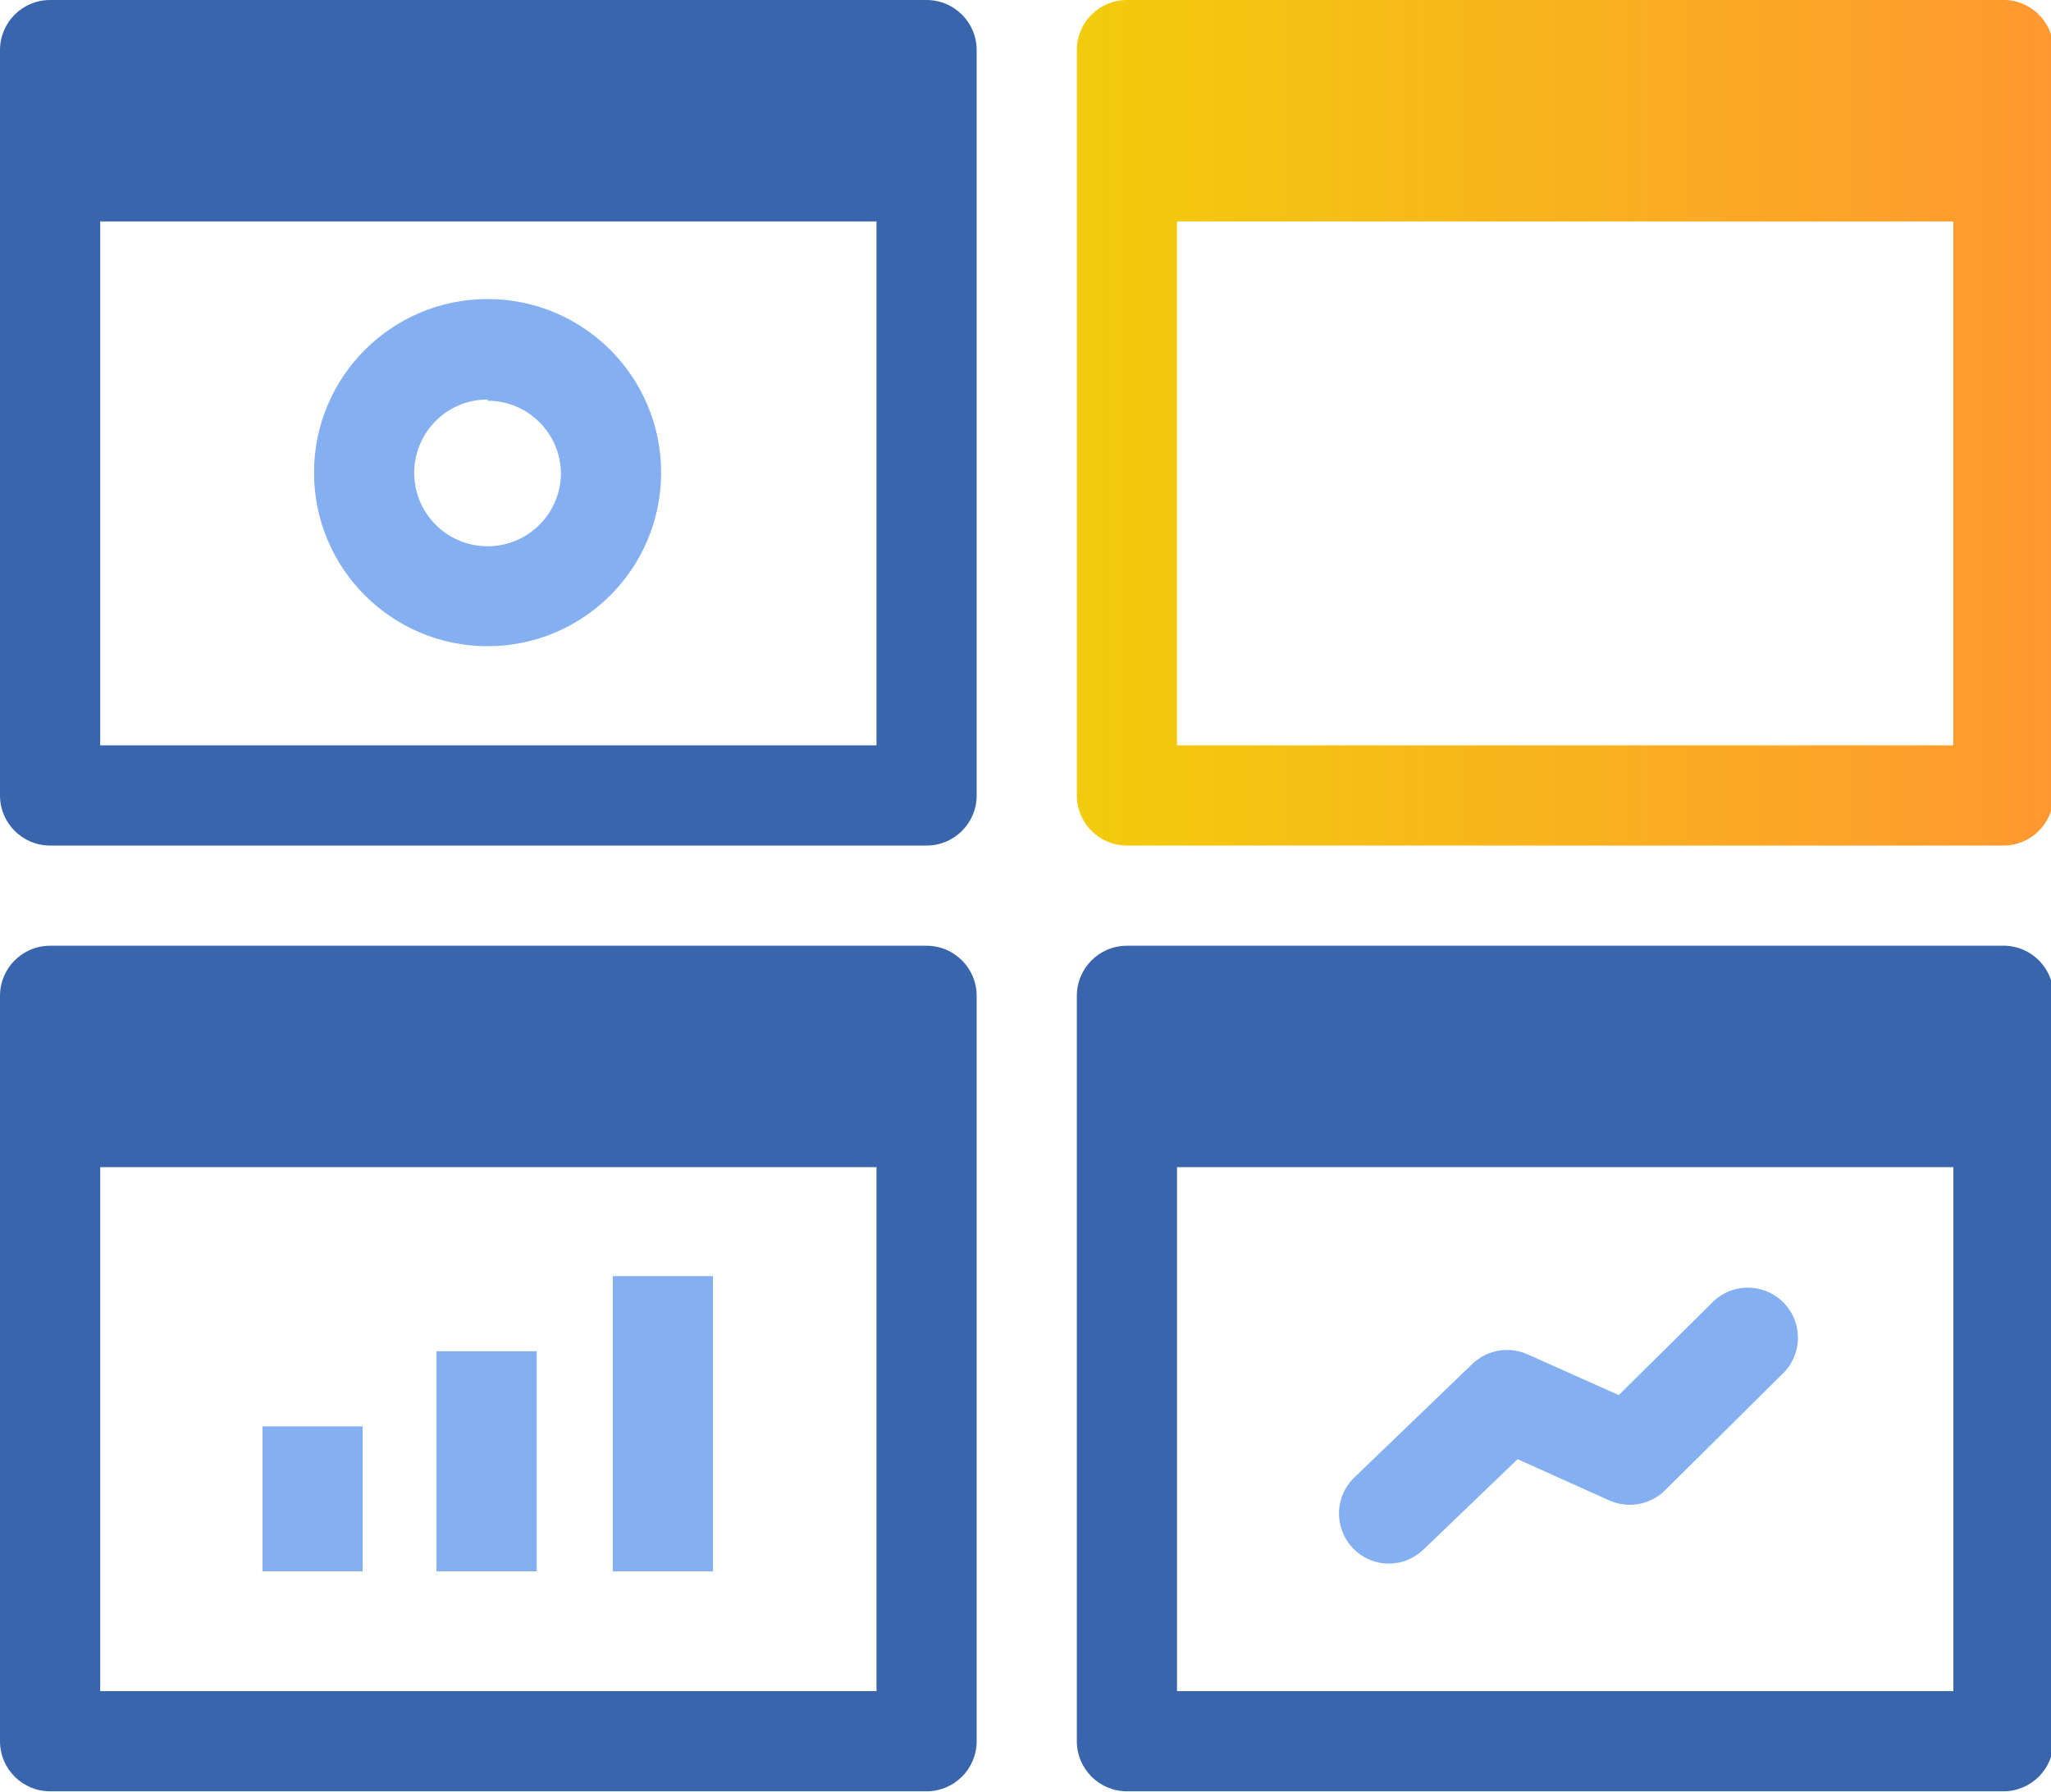
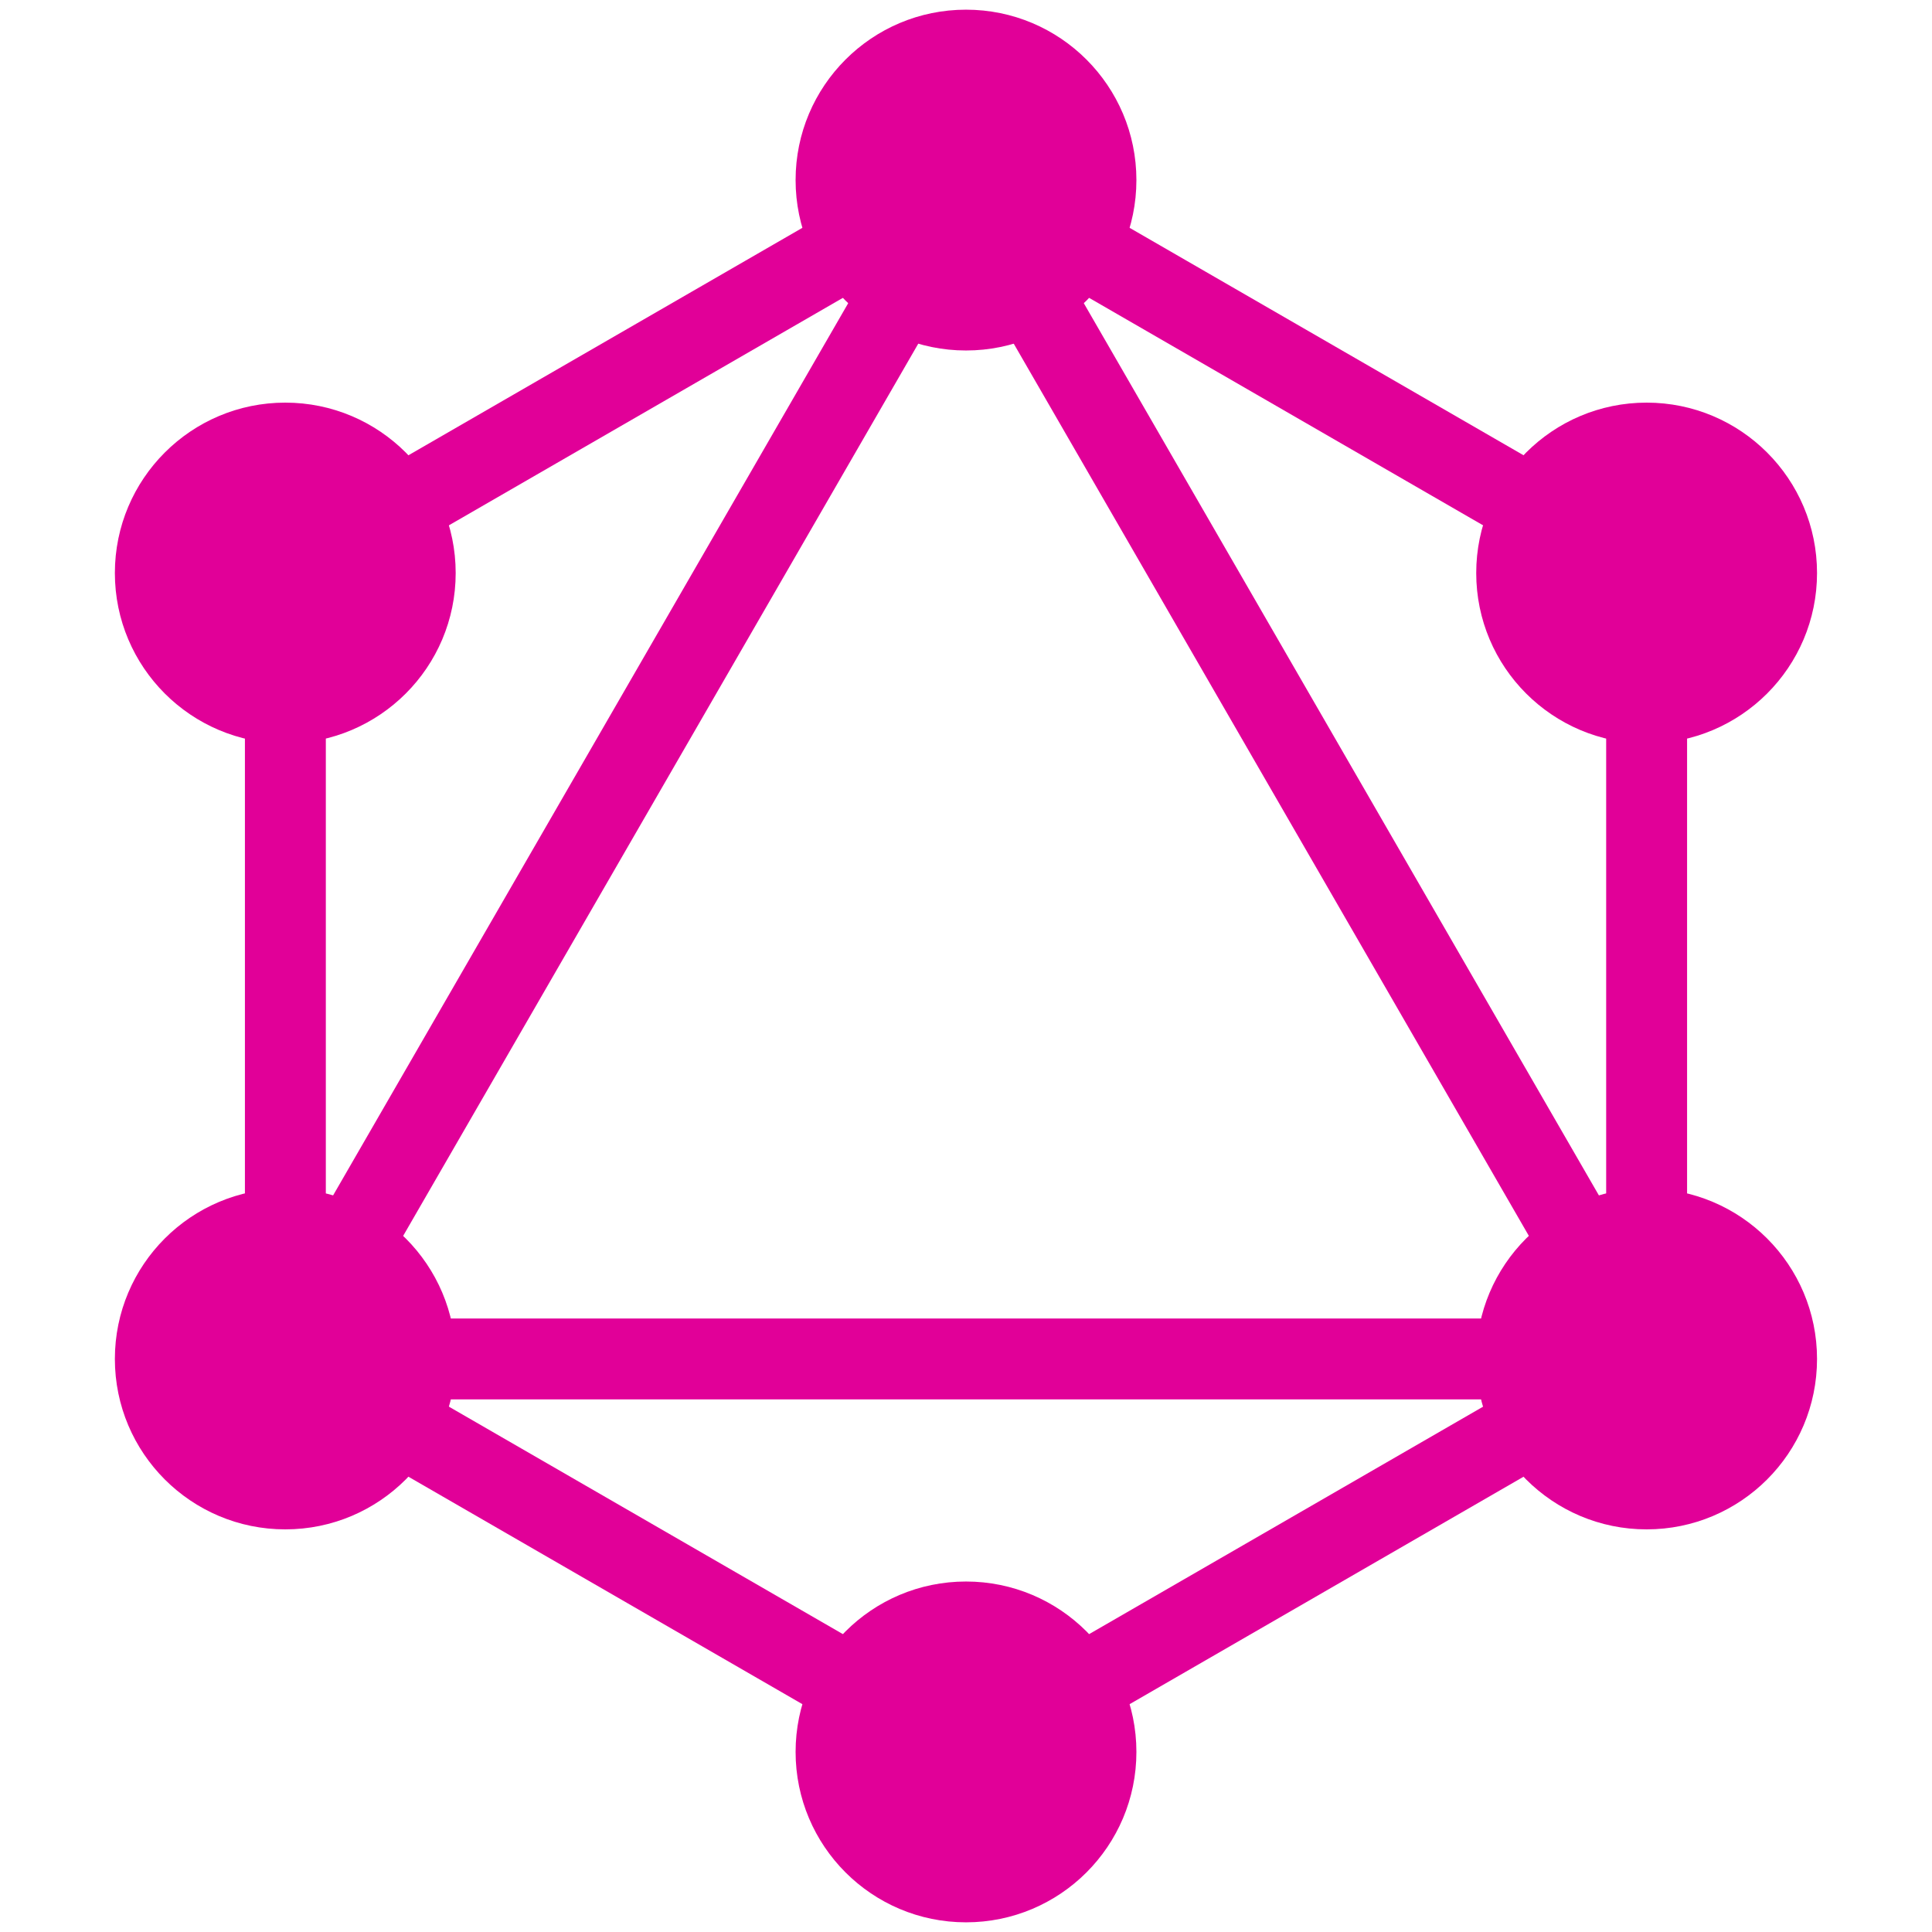
- <svg xmlns="http://www.w3.org/2000/svg" viewBox="0 0 81.9 71.52">
-   <defs>
-     <style>.cls-1{fill:#84aff1;}.cls-2{fill:#3865ab;}.cls-3{fill:url(#linear-gradient);}</style>
-     <linearGradient id="linear-gradient" x1="42.95" y1="16.88" x2="81.9" y2="16.88" gradientUnits="userSpaceOnUse">
-       <stop offset="0" stop-color="#f2cc0c" />
-       <stop offset="1" stop-color="#ff9830" />
-     </linearGradient>
-   </defs>
-   <g id="Layer_2" data-name="Layer 2">
-     <g id="Layer_1-2" data-name="Layer 1">
-       <path class="cls-1" d="M55.46,62.43A2,2,0,0,1,54.07,59l4.72-4.54a2,2,0,0,1,2.2-.39l3.65,1.63,3.68-3.64a2,2,0,1,1,2.81,2.84l-4.64,4.6a2,2,0,0,1-2.22.41L60.6,58.26l-3.76,3.61A2,2,0,0,1,55.46,62.43Z" />
-       <path class="cls-2" d="M37,0H2A2,2,0,0,0,0,2V31.76a2,2,0,0,0,2,2H37a2,2,0,0,0,2-2V2A2,2,0,0,0,37,0ZM4,29.76V8.84H35V29.76Z" />
-       <path class="cls-3" d="M79.9,0H45a2,2,0,0,0-2,2V31.76a2,2,0,0,0,2,2h35a2,2,0,0,0,2-2V2A2,2,0,0,0,79.9,0ZM47,29.76V8.84h31V29.76Z" />
-       <path class="cls-2" d="M37,37.76H2a2,2,0,0,0-2,2V69.52a2,2,0,0,0,2,2H37a2,2,0,0,0,2-2V39.76A2,2,0,0,0,37,37.76ZM4,67.52V46.6H35V67.52Z" />
-       <path class="cls-2" d="M79.9,37.76H45a2,2,0,0,0-2,2V69.52a2,2,0,0,0,2,2h35a2,2,0,0,0,2-2V39.76A2,2,0,0,0,79.9,37.76ZM47,67.52V46.6h31V67.52Z" />
-       <rect class="cls-1" x="10.48" y="56.95" width="4" height="5.79" />
-       <rect class="cls-1" x="17.43" y="53.95" width="4" height="8.79" />
-       <rect class="cls-1" x="24.47" y="50.95" width="4" height="11.79" />
-       <path class="cls-1" d="M19.47,25.8a6.93,6.93,0,1,1,6.93-6.92A6.93,6.93,0,0,1,19.47,25.8Zm0-9.85a2.93,2.93,0,1,0,2.93,2.93A2.93,2.93,0,0,0,19.47,16Z" />
-     </g>
-   </g>
+ <svg xmlns="http://www.w3.org/2000/svg" viewBox="0 0 100 100" fill="#e10098">
+   <style>svg{fill:color(display-p3 0.882 0 0.596);}</style>
+   <path fill-rule="evenodd" clip-rule="evenodd" d="M50 6.903L87.323 28.451V71.548L50 93.097L12.677 71.548V28.451L50 6.903ZM16.865 30.869V62.525L44.279 15.041L16.865 30.869ZM50 13.509L18.398 68.246H81.603L50 13.509ZM77.415 72.433H22.585L50 88.261L77.415 72.433ZM83.135 62.525L55.721 15.041L83.135 30.869V62.525Z" />
+   <circle cx="50" cy="9.321" r="8.82" />
+   <circle cx="85.229" cy="29.66" r="8.82" />
+   <circle cx="85.229" cy="70.34" r="8.82" />
+   <circle cx="50" cy="90.679" r="8.82" />
+   <circle cx="14.766" cy="70.34" r="8.82" />
+   <circle cx="14.766" cy="29.66" r="8.82" />
</svg>
